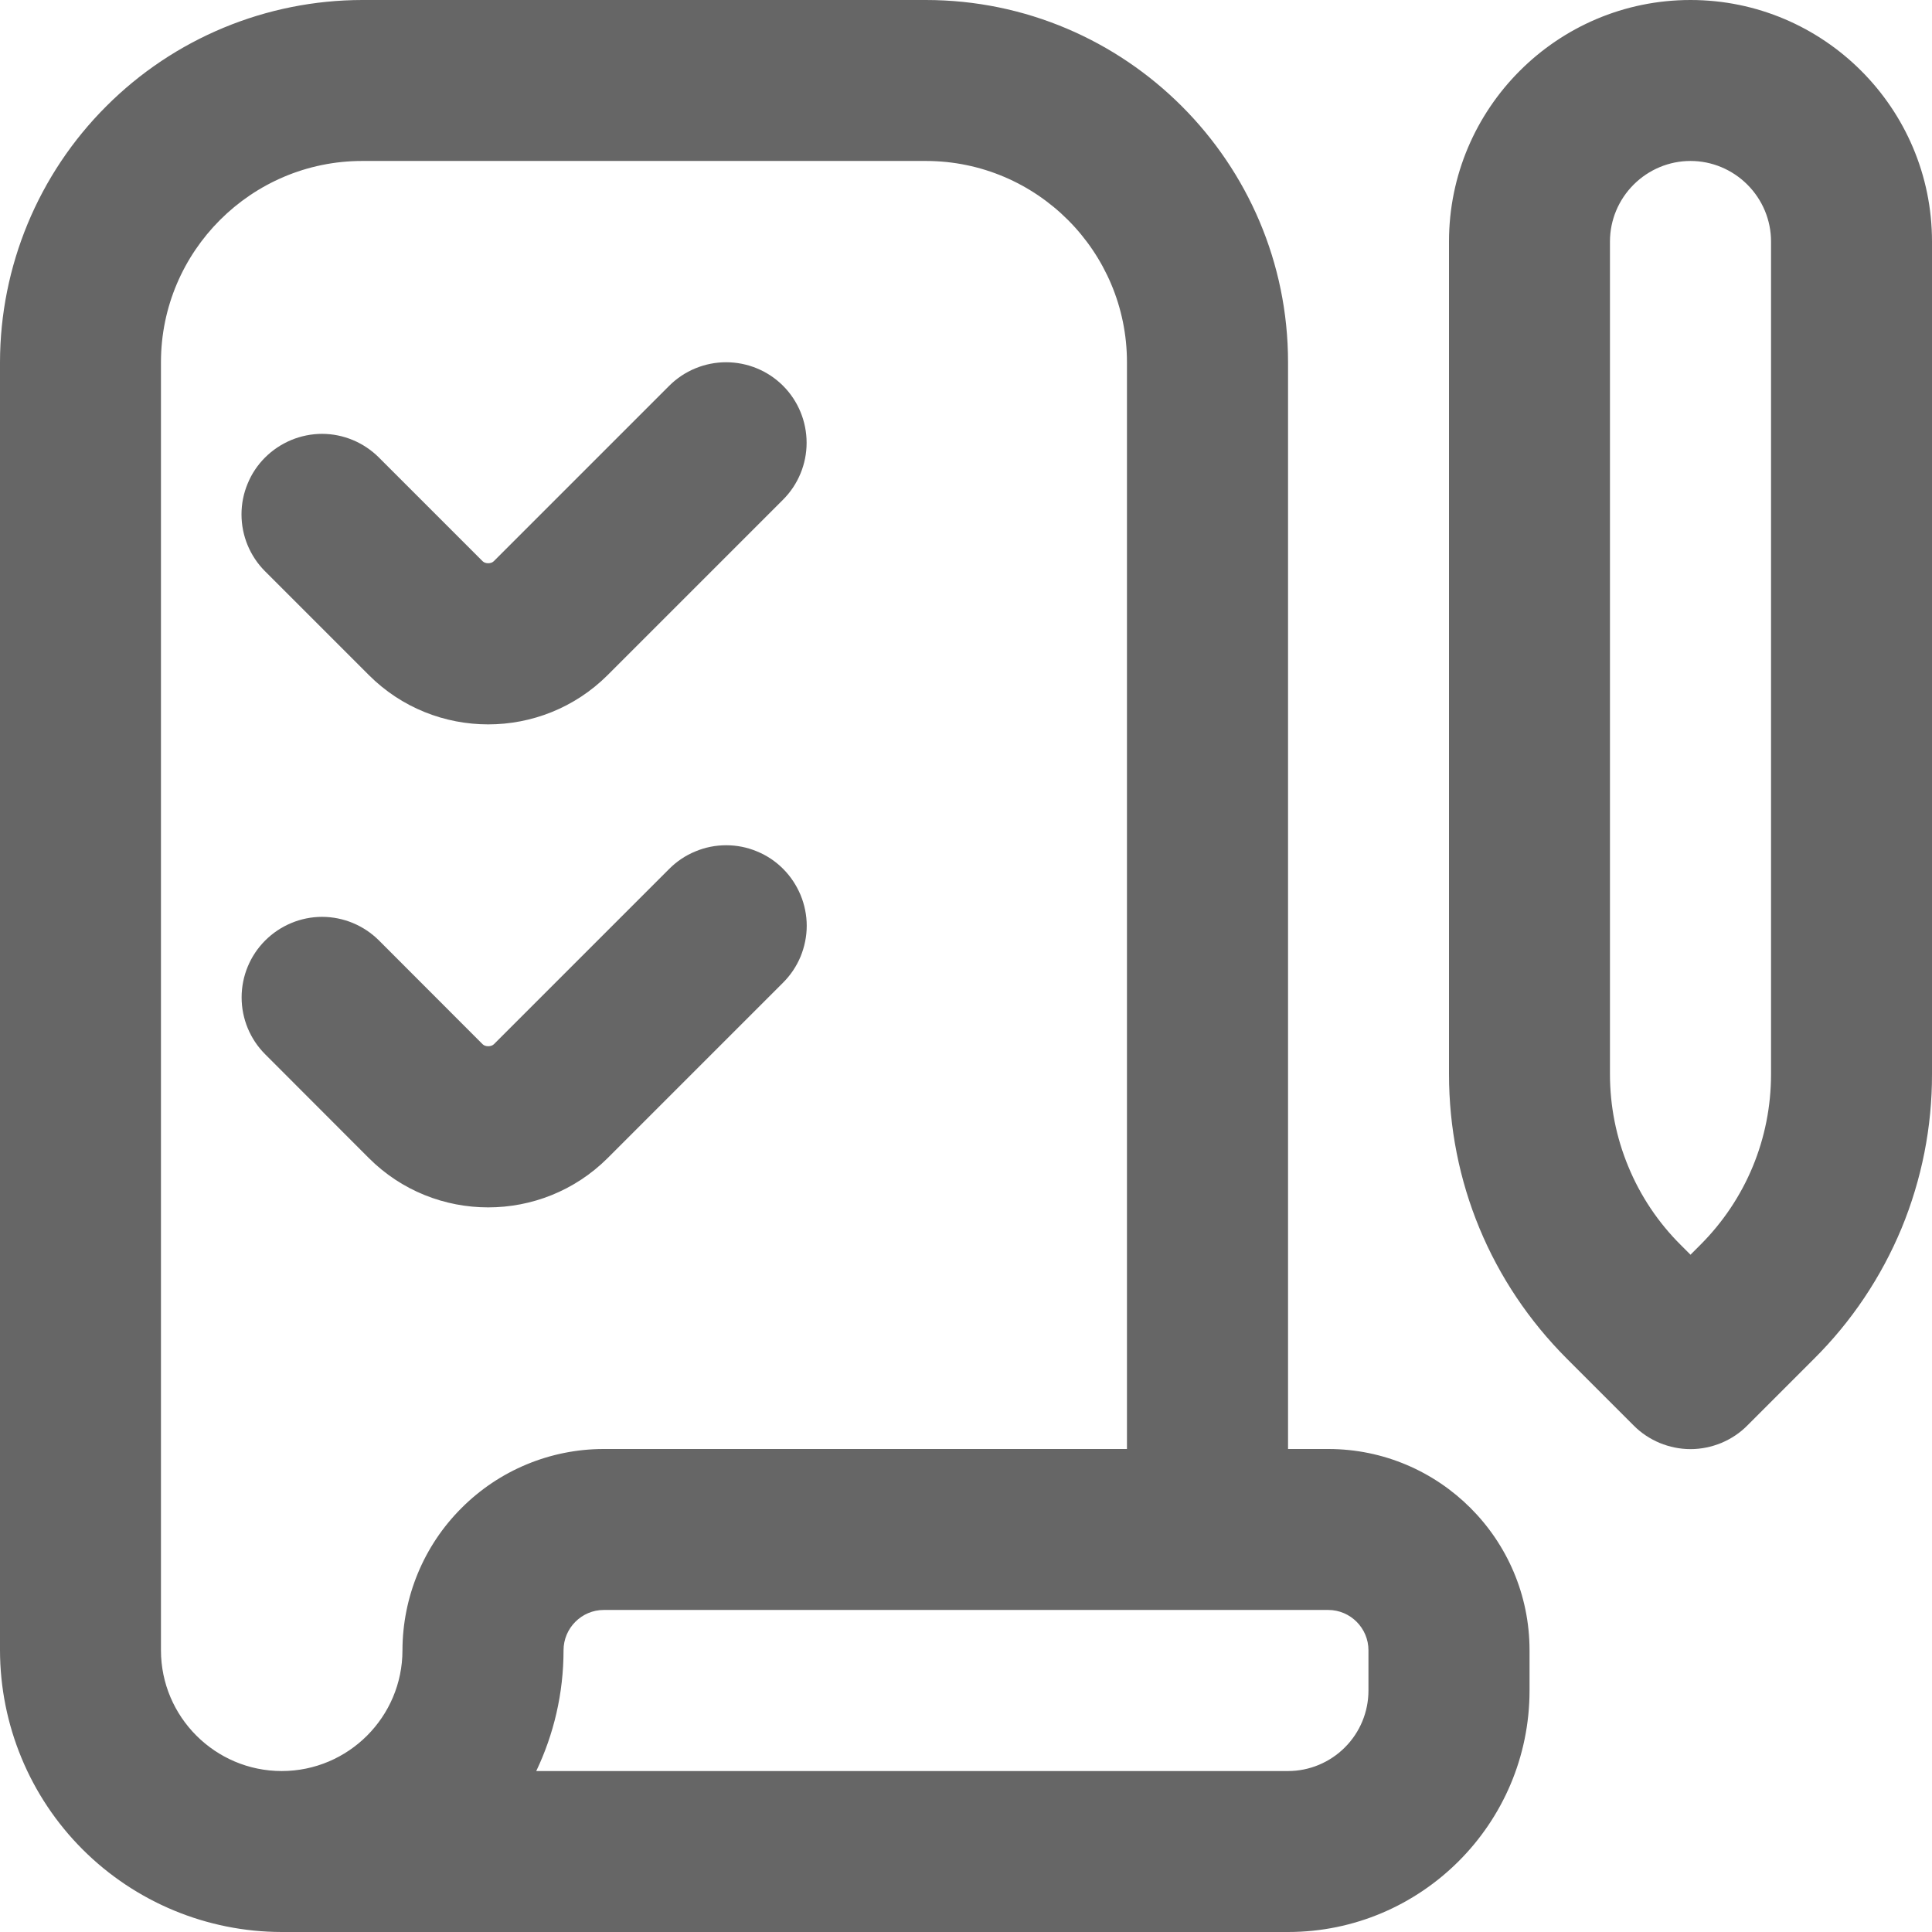
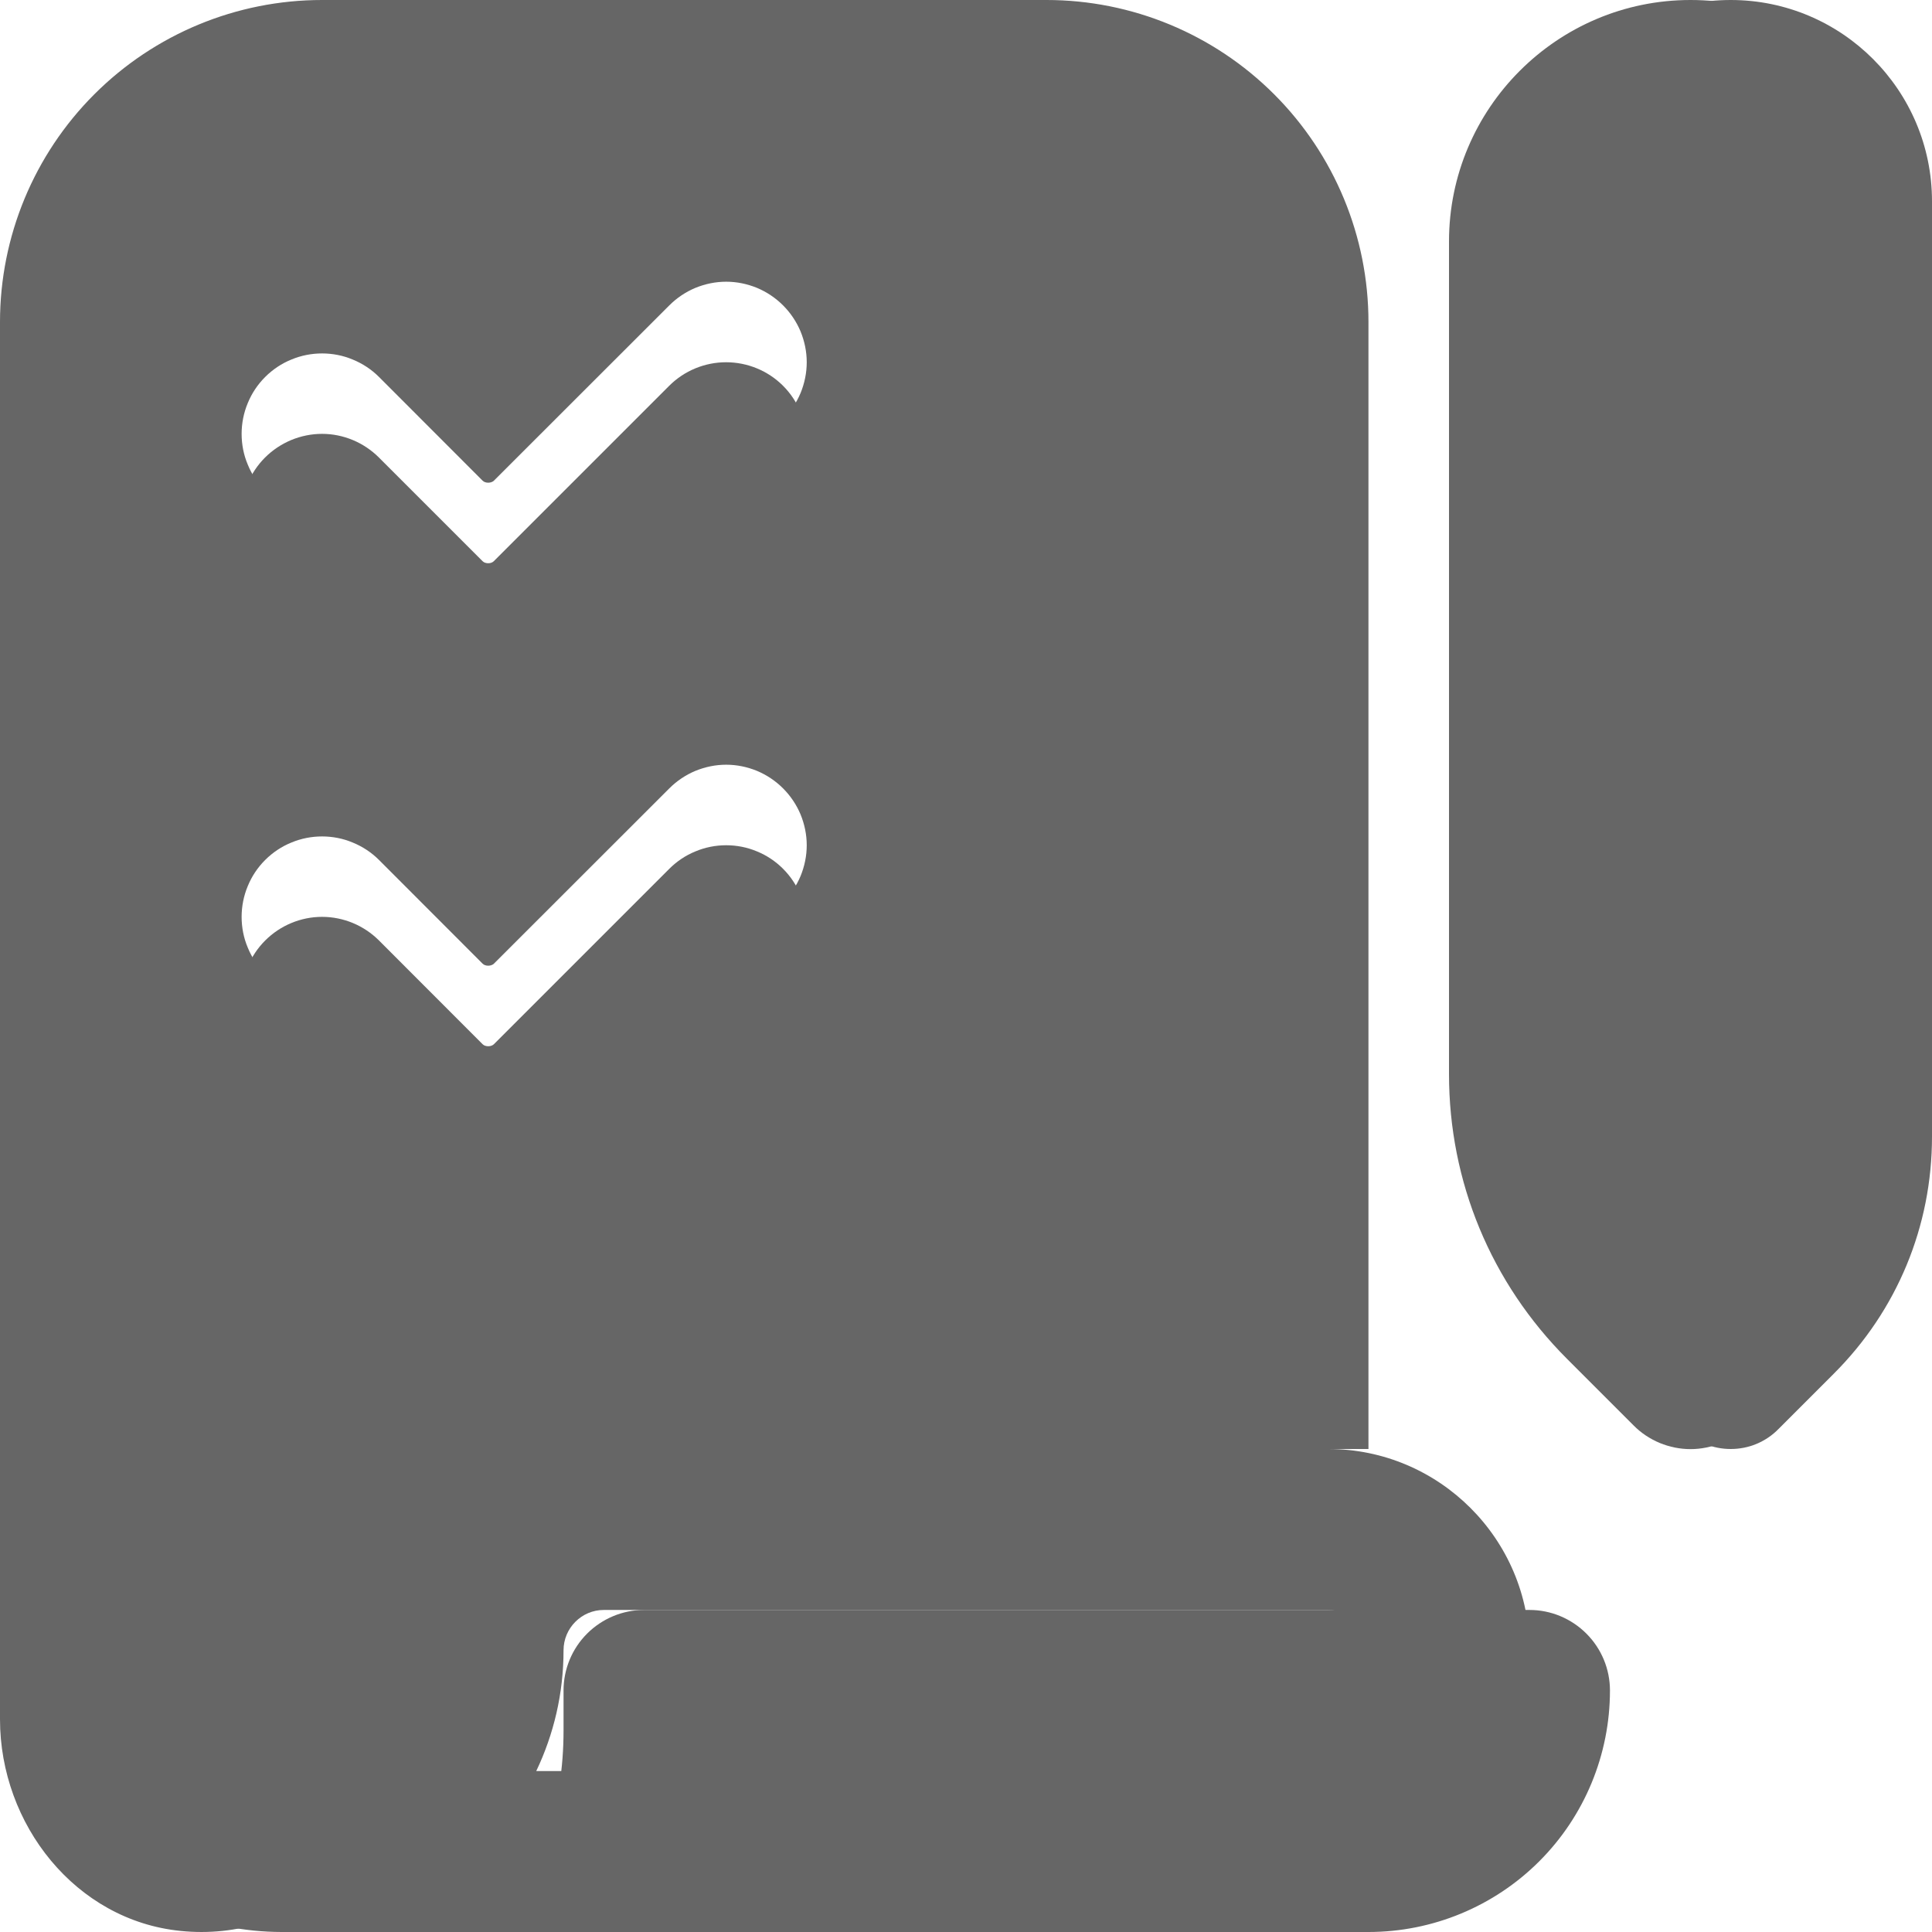
<svg xmlns="http://www.w3.org/2000/svg" width="16" height="16" viewBox="0 0 16 16" fill="none">
  <path d="M11 12H10.667V3C10.667 1.346 9.321 0 7.667 0H3C2.205 0.001 1.442 0.317 0.88 0.88C0.317 1.442 0.001 2.205 0 3L0 13.667C0.001 14.285 0.246 14.878 0.684 15.316C1.121 15.753 1.714 15.999 2.332 16H10.667C11.769 16 12.667 15.103 12.667 14V13.667C12.667 12.747 11.919 12 11 12ZM3.333 13.667C3.333 14.218 2.885 14.667 2.333 14.667C1.782 14.667 1.333 14.218 1.333 13.667V3C1.333 2.081 2.081 1.333 3 1.333H7.667C8.586 1.333 9.333 2.081 9.333 3V12H5C4.558 12 4.134 12.176 3.822 12.489C3.509 12.801 3.334 13.225 3.333 13.667ZM11.333 14C11.333 14.177 11.263 14.346 11.138 14.471C11.013 14.596 10.844 14.667 10.667 14.667H4.441C4.586 14.363 4.667 14.024 4.667 13.667C4.667 13.483 4.817 13.333 5 13.333H11C11.183 13.333 11.333 13.483 11.333 13.667V14ZM14 0C12.897 0 12 0.897 12 2V8.895C12 9.786 12.347 10.623 12.977 11.253L13.529 11.805C13.59 11.867 13.664 11.916 13.745 11.95C13.826 11.983 13.912 12.001 14 12.001C14.088 12.001 14.174 11.983 14.255 11.95C14.336 11.916 14.41 11.867 14.471 11.805L15.023 11.253C15.334 10.944 15.58 10.576 15.748 10.172C15.915 9.767 16.001 9.333 16 8.895V2C16 0.897 15.103 0 14 0ZM14.667 8.895C14.667 9.43 14.458 9.933 14.081 10.31L14 10.391L13.919 10.31C13.733 10.125 13.585 9.904 13.485 9.661C13.384 9.418 13.333 9.158 13.333 8.895V2C13.333 1.823 13.404 1.654 13.529 1.529C13.654 1.404 13.823 1.333 14 1.333C14.177 1.333 14.346 1.404 14.471 1.529C14.596 1.654 14.667 1.823 14.667 2V8.895ZM2.195 4.731C2.07 4.606 2 4.437 2 4.26C2 4.172 2.017 4.086 2.051 4.005C2.084 3.924 2.133 3.851 2.195 3.789C2.257 3.727 2.331 3.678 2.412 3.644C2.492 3.611 2.579 3.593 2.667 3.593C2.843 3.593 3.013 3.664 3.138 3.789L3.997 4.648C4.019 4.67 4.067 4.67 4.089 4.648L5.542 3.195C5.667 3.07 5.837 3 6.013 3C6.19 3 6.36 3.07 6.485 3.195C6.61 3.32 6.68 3.49 6.68 3.667C6.68 3.843 6.61 4.013 6.485 4.138L5.032 5.591C4.759 5.863 4.401 5.999 4.043 5.999C3.685 5.999 3.327 5.863 3.055 5.591L2.195 4.731ZM5.032 9.591C4.759 9.863 4.401 9.999 4.043 9.999C3.685 9.999 3.327 9.863 3.055 9.591L2.196 8.731C2.071 8.606 2.001 8.437 2.001 8.26C2.001 8.083 2.071 7.914 2.196 7.789C2.321 7.664 2.491 7.593 2.667 7.593C2.844 7.593 3.014 7.664 3.139 7.789L3.997 8.648C4.019 8.67 4.067 8.67 4.09 8.648L5.543 7.195C5.605 7.133 5.678 7.084 5.759 7.051C5.84 7.017 5.926 7 6.014 7C6.102 7 6.188 7.017 6.269 7.051C6.35 7.084 6.423 7.133 6.485 7.195C6.547 7.257 6.596 7.331 6.63 7.412C6.663 7.492 6.681 7.579 6.681 7.667C6.681 7.754 6.663 7.841 6.63 7.922C6.596 8.003 6.547 8.076 6.485 8.138L5.032 9.591Z" fill="#666666" />
+   <path d="M14.333 12C14.26 12 14.188 11.986 14.121 11.958C14.053 11.93 13.992 11.889 13.941 11.837L13.481 11.377C13.222 11.12 13.017 10.814 12.877 10.476C12.737 10.139 12.666 9.778 12.667 9.413V1.667C12.667 0.747 13.414 0 14.333 0C15.253 0 16 0.747 16 1.667V9.413C16 10.155 15.711 10.853 15.186 11.377L14.726 11.837C14.675 11.889 14.613 11.93 14.546 11.958C14.479 11.986 14.406 12 14.333 12ZM8.667 0H2.667C1.959 0 1.281 0.281 0.781 0.781C0.281 1.281 0 1.959 0 2.667L0 14.238C0 15.11 0.627 15.904 1.495 15.991C1.727 16.015 1.961 15.991 2.183 15.918C2.405 15.846 2.609 15.728 2.783 15.571C2.956 15.415 3.095 15.224 3.19 15.011C3.284 14.797 3.333 14.567 3.333 14.333V14C3.333 13.47 3.544 12.961 3.919 12.586C4.294 12.211 4.803 12 5.333 12H11.333V2.667C11.333 1.959 11.052 1.281 10.552 0.781C10.052 0.281 9.374 0 8.667 0ZM6.485 7.471L5.032 8.924C4.759 9.197 4.401 9.333 4.043 9.333C3.685 9.333 3.327 9.197 3.055 8.924L2.196 8.065C2.134 8.003 2.085 7.929 2.052 7.848C2.018 7.768 2.001 7.681 2.001 7.593C2.001 7.506 2.018 7.419 2.052 7.338C2.085 7.257 2.134 7.184 2.196 7.122C2.258 7.06 2.331 7.011 2.412 6.978C2.493 6.944 2.58 6.927 2.667 6.927C2.755 6.927 2.842 6.944 2.922 6.978C3.003 7.011 3.077 7.06 3.139 7.122L3.997 7.981C4.019 8.003 4.067 8.003 4.09 7.981L5.543 6.529C5.605 6.467 5.678 6.418 5.759 6.384C5.84 6.351 5.926 6.333 6.014 6.333C6.102 6.333 6.188 6.351 6.269 6.384C6.35 6.418 6.423 6.467 6.485 6.529C6.547 6.591 6.596 6.664 6.63 6.745C6.663 6.826 6.681 6.912 6.681 7C6.681 7.088 6.663 7.174 6.63 7.255C6.596 7.336 6.547 7.409 6.485 7.471ZM6.485 3.471L5.032 4.924C4.759 5.197 4.401 5.333 4.043 5.333C3.685 5.333 3.327 5.197 3.055 4.924L2.196 4.065C2.134 4.003 2.085 3.929 2.052 3.848C2.018 3.768 2.001 3.681 2.001 3.593C2.001 3.506 2.018 3.419 2.052 3.338C2.085 3.257 2.134 3.184 2.196 3.122C2.258 3.06 2.331 3.011 2.412 2.978C2.493 2.944 2.58 2.927 2.667 2.927C2.755 2.927 2.842 2.944 2.922 2.978C3.003 3.011 3.077 3.06 3.139 3.122L3.997 3.981C4.019 4.003 4.067 4.003 4.09 3.981L5.543 2.529C5.605 2.467 5.678 2.418 5.759 2.384C5.84 2.351 5.926 2.333 6.014 2.333C6.102 2.333 6.188 2.351 6.269 2.384C6.35 2.418 6.423 2.467 6.485 2.529C6.547 2.591 6.596 2.664 6.63 2.745C6.663 2.826 6.681 2.912 6.681 3C6.681 3.088 6.663 3.174 6.63 3.255C6.596 3.336 6.547 3.409 6.485 3.471ZM11.333 16H4.16C4.48 15.523 4.667 14.949 4.667 14.333V14C4.667 13.823 4.737 13.654 4.862 13.529C4.987 13.404 5.157 13.333 5.333 13.333H12.667C12.844 13.333 13.013 13.404 13.138 13.529C13.263 13.654 13.333 13.823 13.333 14C13.333 14.53 13.123 15.039 12.748 15.414C12.373 15.789 11.864 16 11.333 16Z" fill="#666666" />
</svg>
